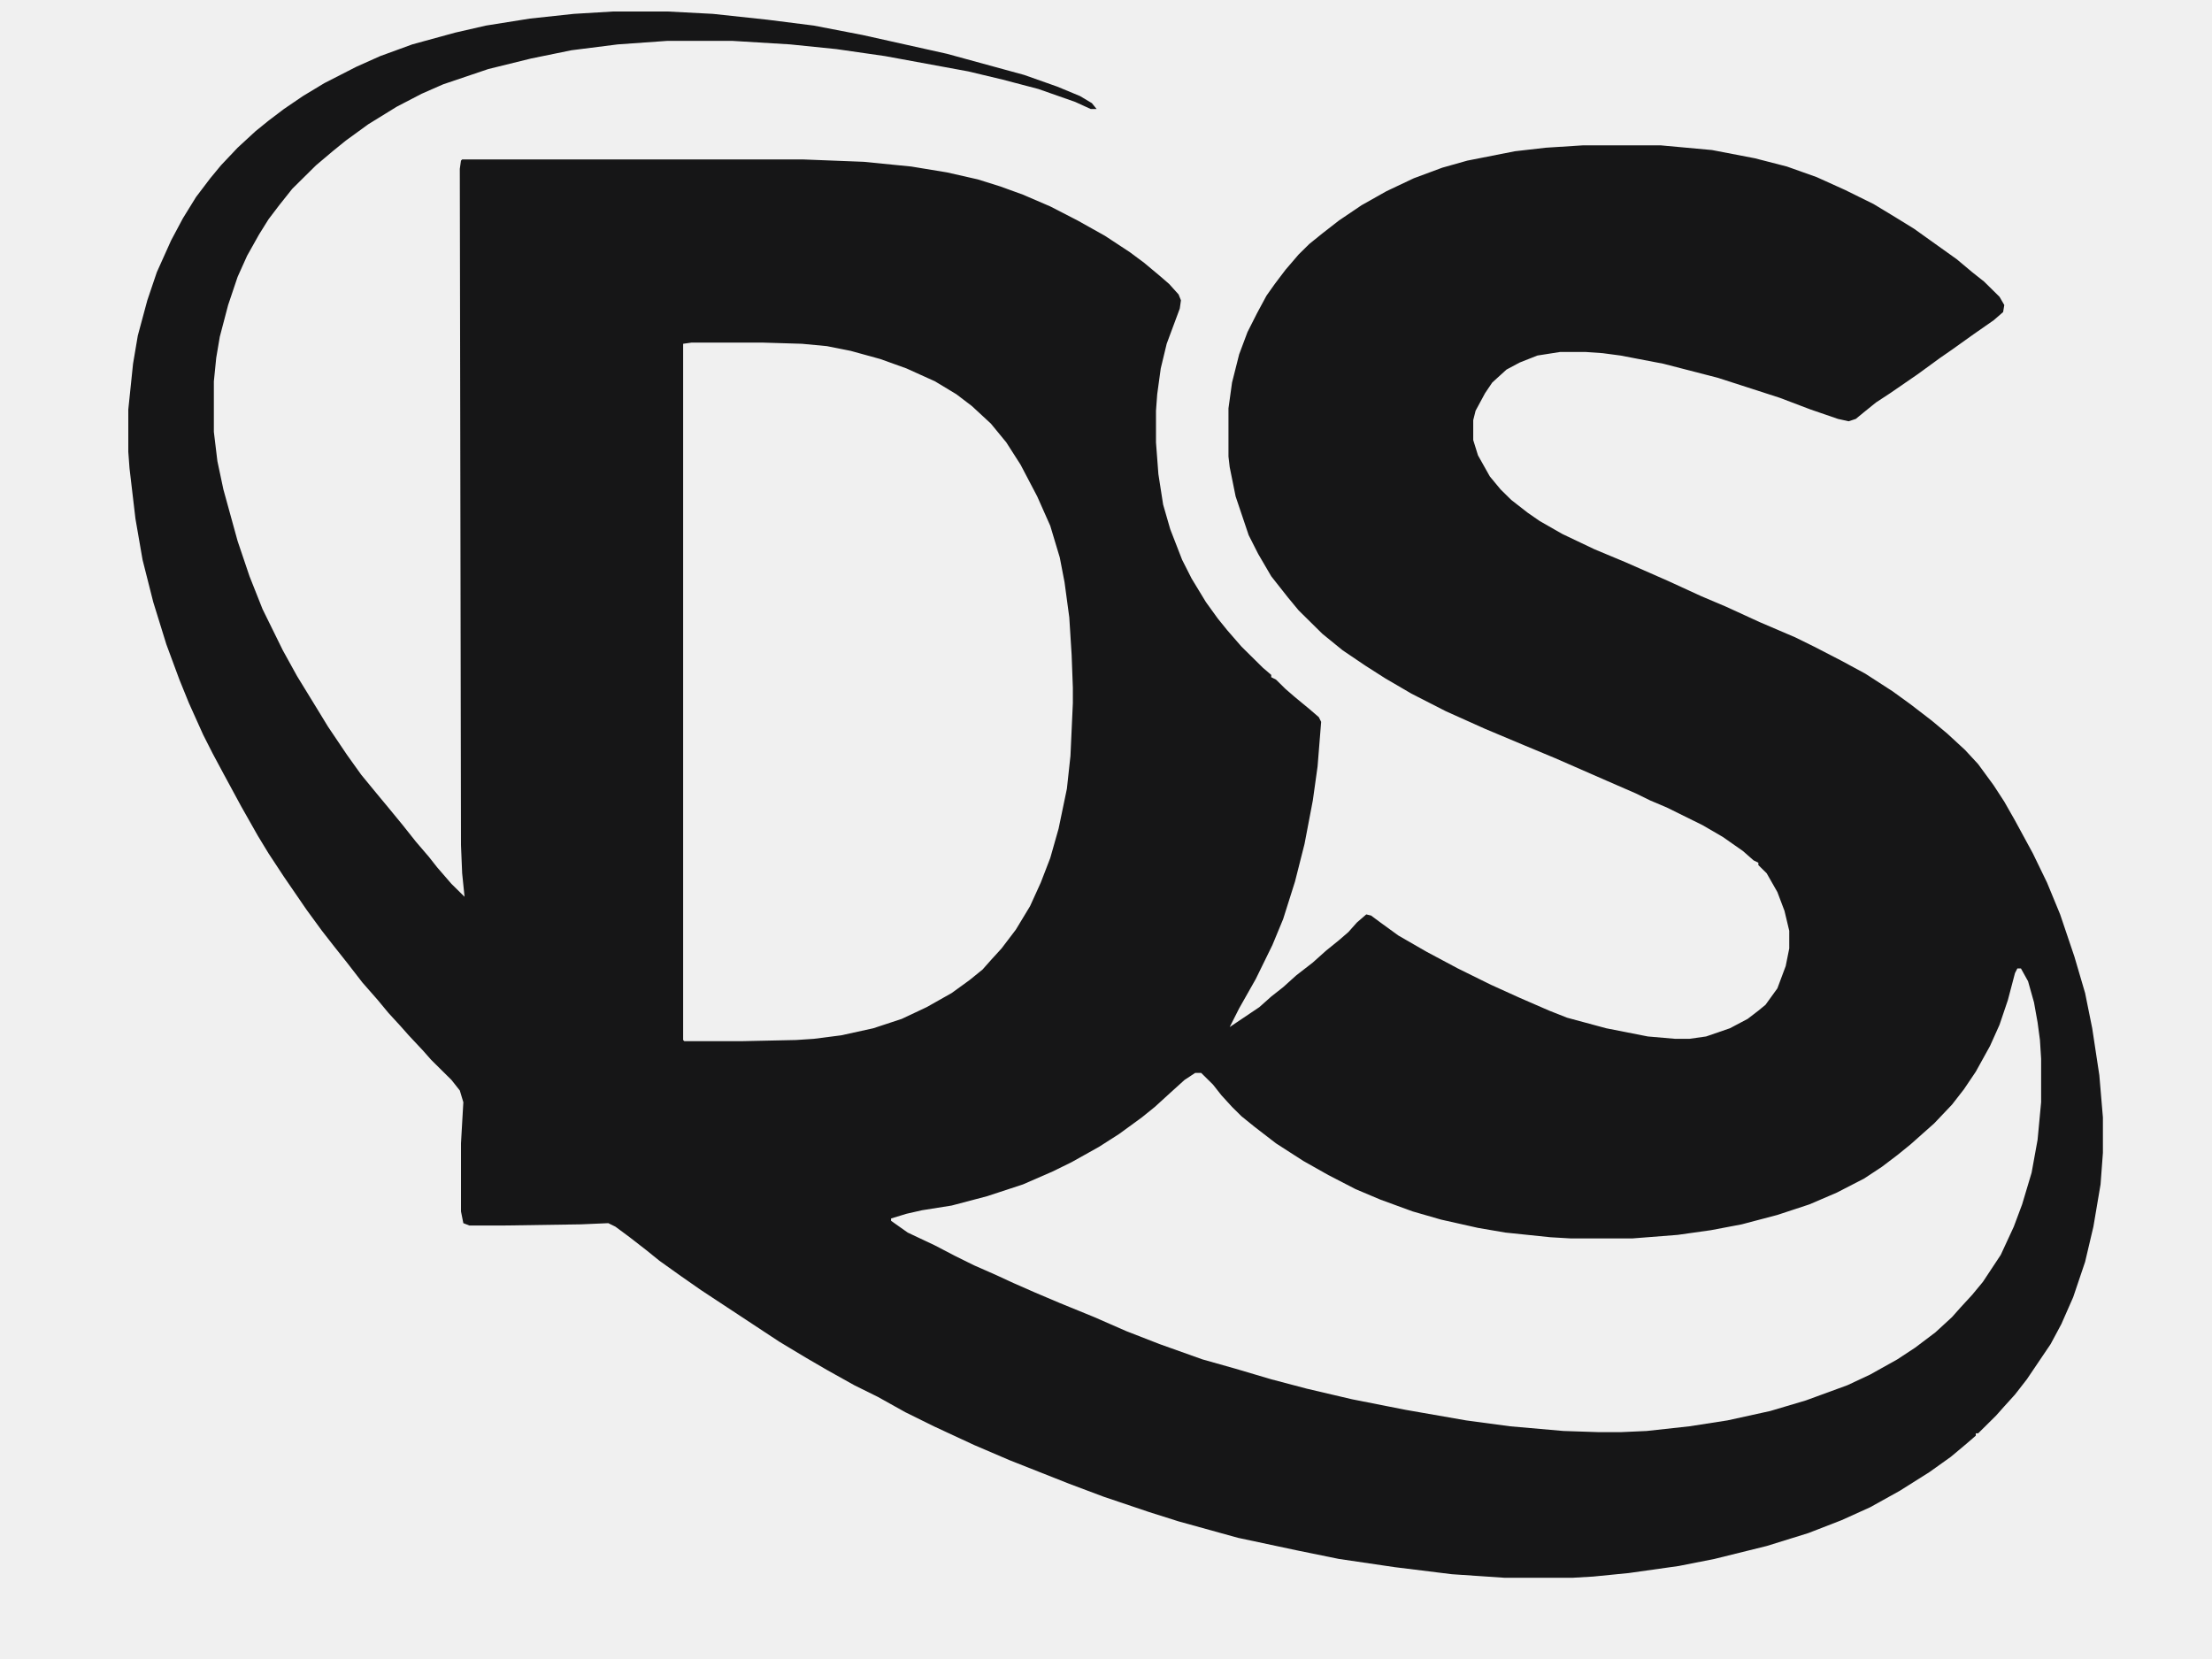
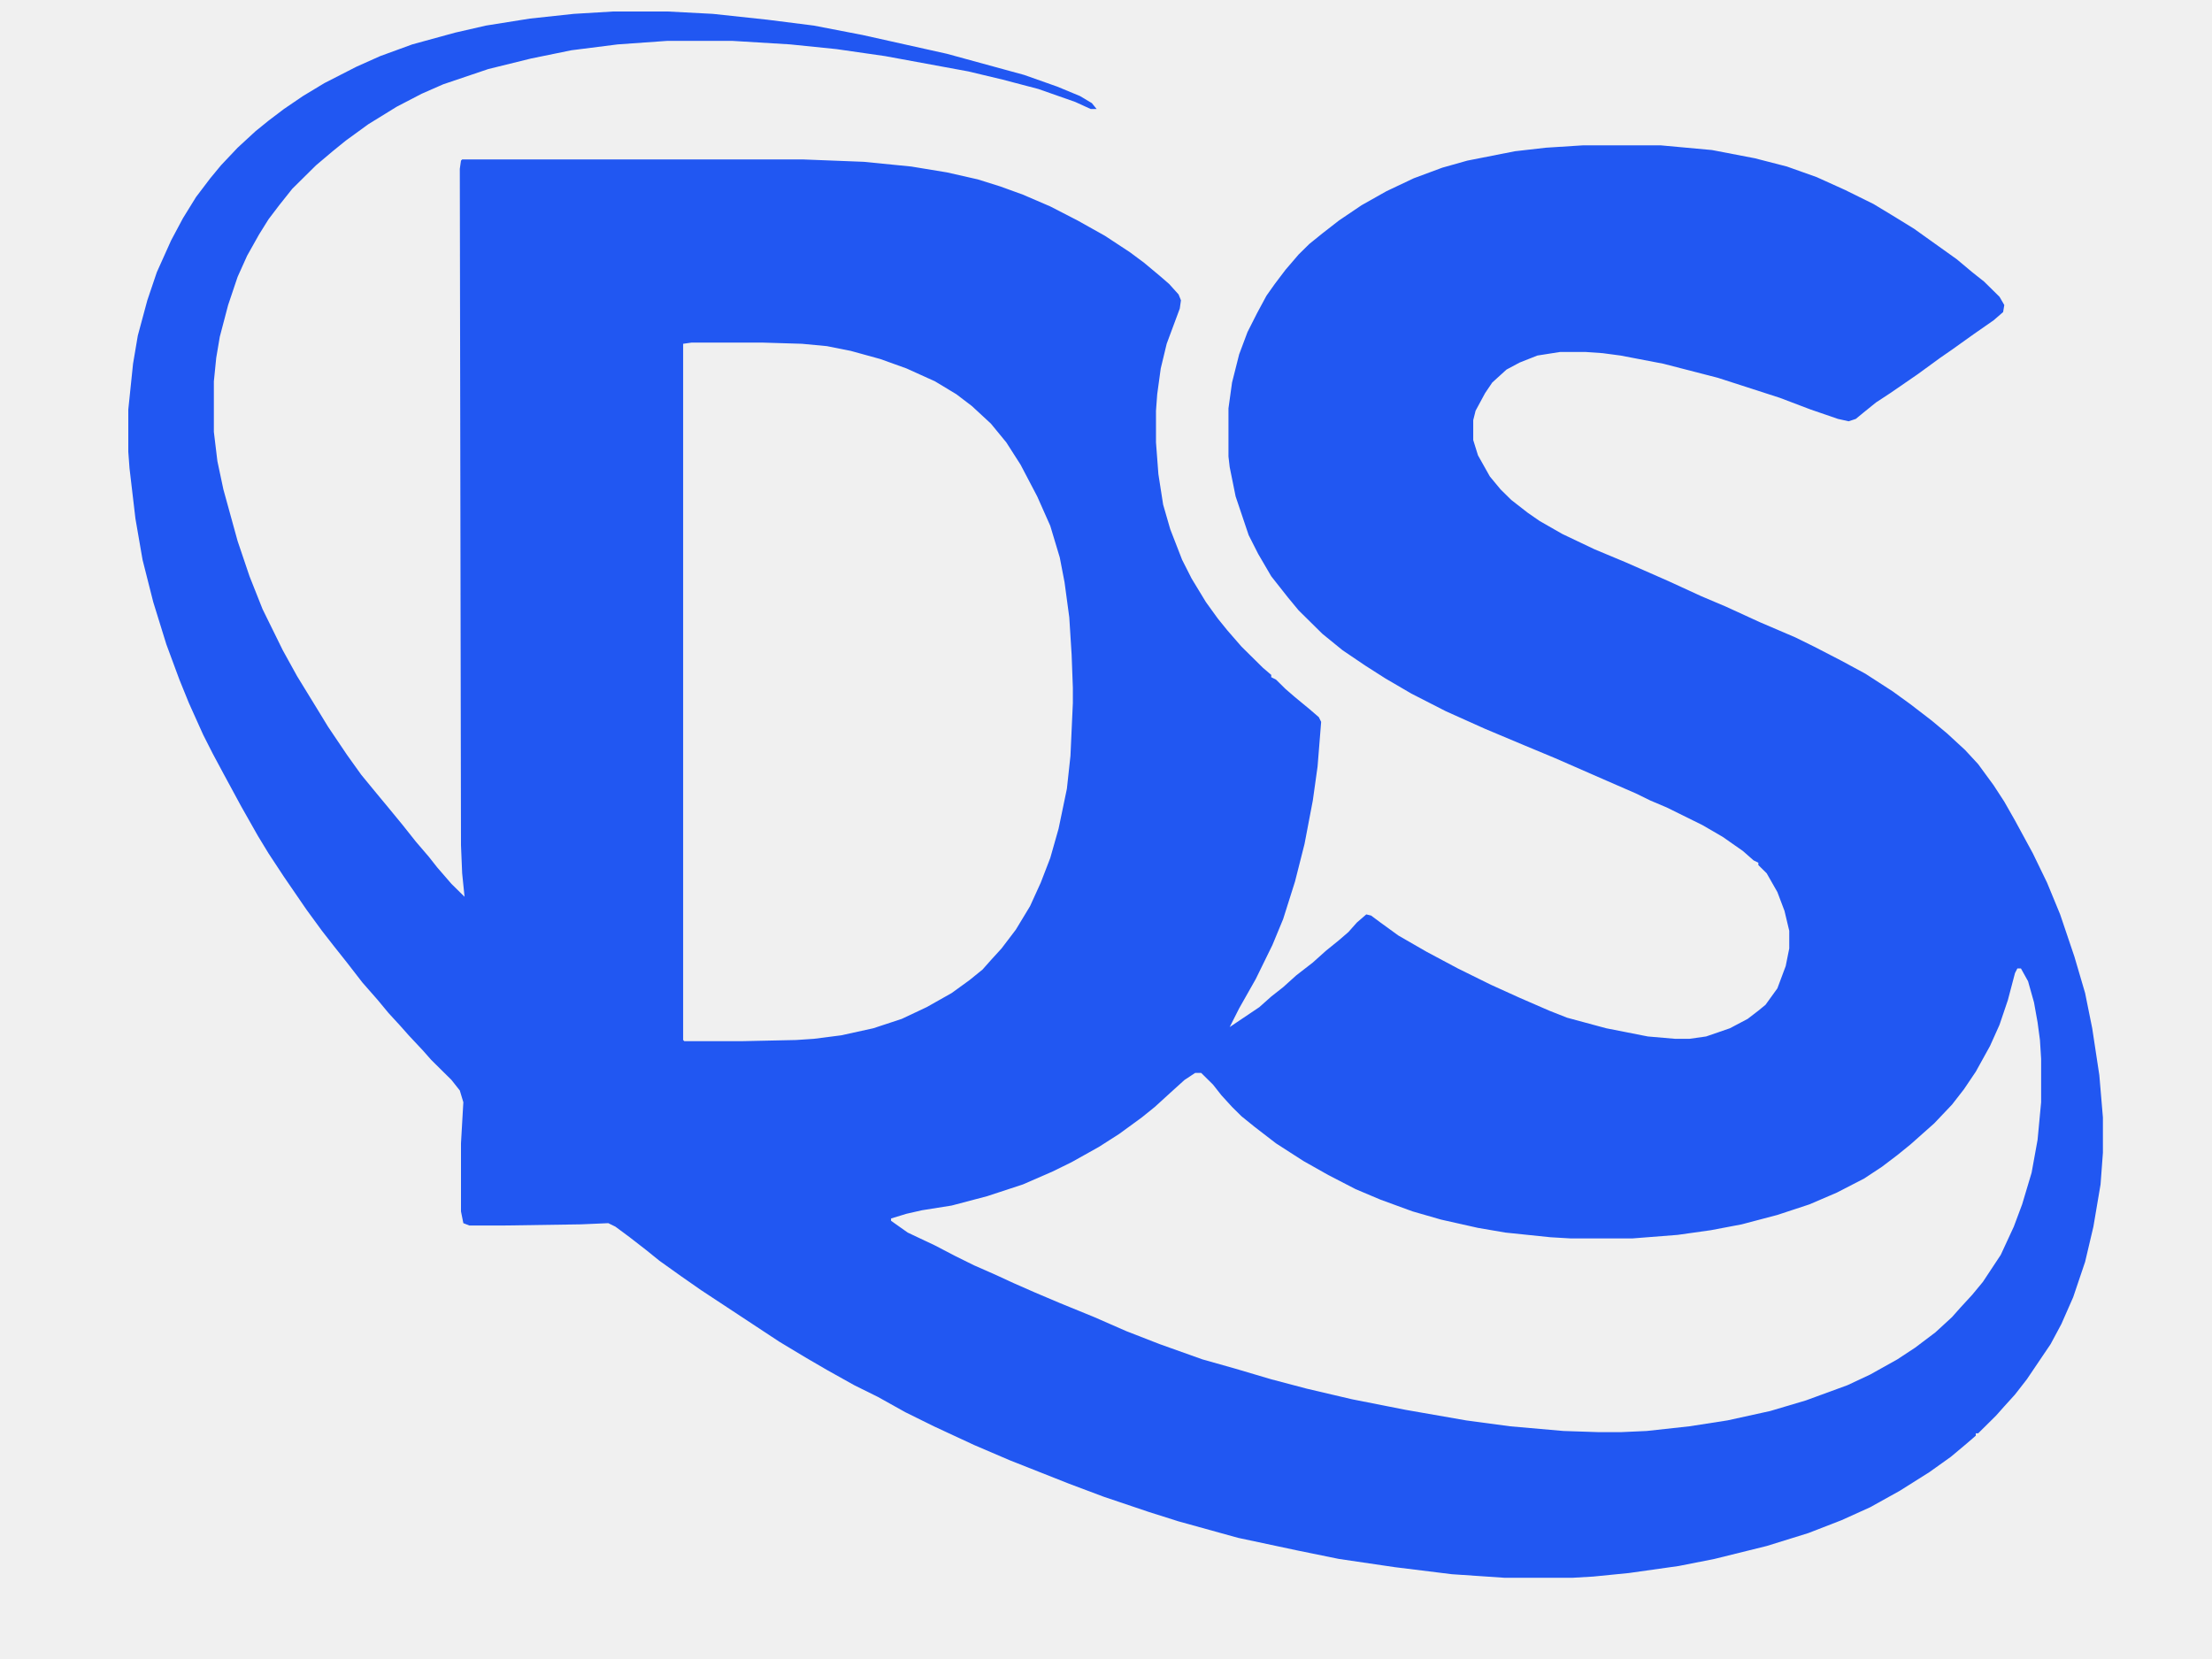
<svg xmlns="http://www.w3.org/2000/svg" width="60" height="45" viewBox="0 0 60 45" fill="none">
  <g clip-path="url(#clip0_170_171)">
-     <path d="M19.336 0.376L20.818 0.535L22.075 0.694L23.396 0.949L25.685 1.459L27.779 2.032L28.682 2.351L29.294 2.605L29.616 2.797L29.745 2.956H29.584L29.165 2.765L28.166 2.414L27.199 2.16L26.265 1.937L24.009 1.522L22.688 1.332L21.431 1.204L19.852 1.108H18.111L16.758 1.204L15.501 1.363L14.405 1.587L13.245 1.873L12.021 2.287L11.44 2.542L10.764 2.893L9.99 3.37L9.378 3.815L9.023 4.103L8.572 4.484L7.928 5.121L7.573 5.567L7.283 5.949L7.025 6.363L6.703 6.937L6.445 7.51L6.188 8.274L5.962 9.134L5.865 9.707L5.801 10.344V11.714L5.897 12.51L6.059 13.274L6.445 14.675L6.768 15.631L7.122 16.523L7.67 17.637L8.057 18.338L8.604 19.23L8.895 19.707L9.41 20.472L9.797 21.013L10.216 21.523L10.506 21.872L10.925 22.382L11.279 22.828L11.634 23.242L11.859 23.528L12.246 23.975L12.601 24.325L12.536 23.688L12.504 22.924L12.472 4.58L12.504 4.357L12.536 4.325H21.785L23.429 4.389L24.718 4.517L25.685 4.676L26.523 4.866L27.135 5.058L27.747 5.28L28.488 5.599L29.23 5.981L29.971 6.396L30.648 6.841L31.034 7.128L31.453 7.478L31.711 7.701L31.969 7.987L32.033 8.146L32.001 8.37L31.646 9.325L31.485 9.994L31.389 10.694L31.356 11.141V12L31.421 12.86L31.55 13.688L31.743 14.356L32.065 15.185L32.323 15.694L32.71 16.331L33.032 16.777L33.29 17.096L33.677 17.541L34.257 18.114L34.482 18.306V18.369L34.611 18.434L34.869 18.688L35.127 18.911L35.514 19.23L35.772 19.452L35.836 19.58L35.739 20.79L35.61 21.713L35.385 22.892L35.127 23.911L34.805 24.93L34.515 25.631L34.063 26.554L33.612 27.351L33.355 27.859L34.16 27.318L34.482 27.031L34.805 26.777L35.159 26.458L35.61 26.108L35.965 25.79L36.319 25.503L36.577 25.28L36.803 25.025L37.06 24.803L37.19 24.834L37.447 25.025L37.931 25.376L38.704 25.821L39.542 26.268L40.444 26.713L41.218 27.064L42.023 27.414L42.507 27.605L43.57 27.892L44.698 28.114L45.44 28.178H45.826L46.277 28.114L46.922 27.892L47.405 27.637L47.695 27.414L47.889 27.255L48.211 26.809L48.437 26.204L48.533 25.726V25.248L48.404 24.707L48.211 24.197L47.921 23.688L47.695 23.465V23.401L47.566 23.338L47.276 23.083L46.728 22.7L46.181 22.382L45.214 21.904L44.763 21.713L44.376 21.523L43.57 21.172L42.185 20.566L41.347 20.217L40.283 19.77L39.22 19.293L38.285 18.815L37.576 18.401L37.028 18.051L36.416 17.637L35.868 17.191L35.224 16.555L34.934 16.204L34.482 15.631L34.128 15.025L33.87 14.516L33.516 13.465L33.355 12.669L33.322 12.383V11.076L33.419 10.376L33.612 9.611L33.838 9.007L34.096 8.497L34.353 8.02L34.579 7.701L34.869 7.318L35.224 6.904L35.514 6.618L35.868 6.332L36.319 5.981L36.932 5.567L37.608 5.186L38.35 4.835L39.123 4.548L39.8 4.357L41.089 4.103L41.927 4.007L42.926 3.943H45.053L46.438 4.07L47.599 4.293L48.469 4.517L49.274 4.803L50.048 5.153L50.821 5.535L51.401 5.886L51.917 6.204L53.077 7.032L53.496 7.383L53.818 7.638L54.237 8.051L54.366 8.274L54.334 8.465L54.076 8.688L53.528 9.07L52.948 9.484L52.626 9.707L52.014 10.153L51.273 10.663L50.886 10.917L50.531 11.204L50.338 11.363L50.145 11.427L49.855 11.363L49.113 11.108L48.275 10.79L46.6 10.249L45.117 9.866L43.957 9.644L43.474 9.58L43.023 9.548H42.313L41.701 9.644L41.218 9.835L40.863 10.025L40.477 10.376L40.283 10.663L40.025 11.141L39.961 11.396V11.937L40.09 12.351L40.412 12.924L40.702 13.274L40.992 13.56L41.443 13.911L41.766 14.134L42.378 14.484L43.248 14.898L44.086 15.248L45.246 15.758L46.148 16.172L46.825 16.459L47.727 16.873L48.694 17.287L49.21 17.541L49.951 17.924L50.596 18.273L51.337 18.752L51.82 19.102L52.4 19.548L52.819 19.898L53.303 20.344L53.657 20.727L54.076 21.299L54.366 21.745L54.656 22.255L55.14 23.146L55.526 23.942L55.881 24.803L56.268 25.949L56.558 26.936L56.751 27.892L56.944 29.165L57.041 30.311V31.268L56.977 32.127L56.783 33.273L56.558 34.228L56.235 35.185L55.913 35.917L55.623 36.458L54.978 37.413L54.656 37.827L54.366 38.147L54.141 38.4L53.657 38.879H53.593V38.942L53.335 39.165L52.916 39.516L52.336 39.93L51.53 40.438L50.725 40.885L49.951 41.235L49.049 41.585L47.921 41.935L46.503 42.286L45.536 42.477L44.183 42.668L43.216 42.764L42.668 42.796H40.799L39.381 42.7L37.834 42.509L36.319 42.286L35.224 42.063L33.58 41.713L31.969 41.267L31.163 41.012L29.939 40.599L29.004 40.248L27.393 39.611L26.426 39.197L25.33 38.688L24.557 38.306L23.815 37.892L23.171 37.573L22.43 37.159L21.882 36.84L21.141 36.395L19.014 34.993L18.466 34.611L17.886 34.197L17.531 33.91L17.08 33.56L16.693 33.273L16.5 33.178L15.759 33.21L13.696 33.241H12.729L12.568 33.178L12.504 32.859V31.013L12.568 29.898L12.472 29.579L12.246 29.293L11.698 28.751L11.473 28.496L11.086 28.083L10.86 27.828L10.538 27.477L10.248 27.127L9.829 26.649L9.41 26.108L9.056 25.662L8.733 25.248L8.314 24.675L7.702 23.783L7.283 23.146L6.993 22.669L6.542 21.872L6.059 20.98L5.769 20.439L5.511 19.93L5.124 19.07L4.866 18.434L4.512 17.477L4.157 16.331L3.867 15.185L3.674 14.07L3.513 12.701L3.48 12.255V11.108L3.609 9.866L3.738 9.103L3.996 8.146L4.254 7.383L4.641 6.522L4.963 5.918L5.317 5.345L5.704 4.835L5.994 4.484L6.445 4.007L6.929 3.561L7.283 3.274L7.702 2.956L8.218 2.605L8.798 2.255L9.668 1.81L10.312 1.522L11.183 1.204L12.343 0.886L13.181 0.694L14.373 0.504L15.565 0.376L16.629 0.312H18.111L19.336 0.376ZM54.721 26.268L54.656 26.395L54.463 27.127L54.237 27.796L53.98 28.369L53.593 29.069L53.27 29.548L52.948 29.962L52.465 30.471L51.82 31.044L51.466 31.331L51.047 31.649L50.563 31.968L49.822 32.35L49.081 32.668L48.211 32.955L47.244 33.21L46.406 33.369L45.504 33.496L44.279 33.592H42.603L42.056 33.56L40.831 33.433L40.09 33.306L39.091 33.082L38.317 32.859L37.447 32.541L36.77 32.255L36.029 31.872L35.352 31.49L34.611 31.013L34.031 30.566L33.677 30.28L33.419 30.025L33.129 29.707L32.903 29.42L32.581 29.102H32.42L32.13 29.293L31.743 29.643L31.324 30.025L30.97 30.311L30.357 30.758L29.81 31.108L29.068 31.523L28.553 31.776L27.747 32.127L26.78 32.445L25.814 32.7L25.008 32.828L24.589 32.923L24.17 33.051V33.114L24.621 33.433L25.362 33.783L25.91 34.069L26.426 34.324L27.006 34.579L27.489 34.802L28.069 35.057L28.746 35.344L29.681 35.726L30.551 36.107L31.453 36.458L32.613 36.872L33.516 37.127L34.482 37.413L35.449 37.668L36.674 37.955L38.124 38.241L39.768 38.528L40.96 38.688L42.41 38.815L43.377 38.847H43.957L44.666 38.815L45.826 38.688L46.857 38.528L48.018 38.273L48.984 37.986L50.112 37.573L50.725 37.286L51.466 36.872L51.949 36.554L52.497 36.14L52.948 35.726L53.174 35.471L53.496 35.121L53.786 34.77L54.27 34.038L54.624 33.273L54.85 32.668L55.107 31.809L55.269 30.917L55.365 29.898V28.72L55.333 28.21L55.269 27.732L55.172 27.19L55.011 26.617L54.817 26.268H54.721ZM18.53 9.325V28.21L18.562 28.242H20.109L21.592 28.21L22.075 28.178L22.816 28.083L23.686 27.892L24.46 27.637L25.137 27.318L25.814 26.936L26.297 26.586L26.651 26.299L26.877 26.044L27.167 25.726L27.554 25.217L27.94 24.579L28.23 23.942L28.488 23.273L28.714 22.477L28.939 21.395L29.036 20.503L29.101 19.07V18.656L29.068 17.765L29.004 16.745L28.875 15.79L28.746 15.121L28.488 14.262L28.134 13.465L27.683 12.605L27.296 12L26.877 11.49L26.361 11.013L25.942 10.694L25.362 10.344L24.589 9.994L23.88 9.739L23.074 9.517L22.43 9.389L21.753 9.325L20.689 9.293H18.756L18.53 9.325Z" fill="#161617" />
+     <path d="M19.336 0.376L20.818 0.535L22.075 0.694L23.396 0.949L25.685 1.459L27.779 2.032L28.682 2.351L29.294 2.605L29.616 2.797L29.745 2.956H29.584L29.165 2.765L28.166 2.414L27.199 2.16L26.265 1.937L24.009 1.522L22.688 1.332L21.431 1.204L19.852 1.108H18.111L16.758 1.204L15.501 1.363L14.405 1.587L13.245 1.873L12.021 2.287L11.44 2.542L10.764 2.893L9.99 3.37L9.378 3.815L9.023 4.103L8.572 4.484L7.928 5.121L7.573 5.567L7.283 5.949L7.025 6.363L6.703 6.937L6.445 7.51L6.188 8.274L5.962 9.134L5.865 9.707L5.801 10.344V11.714L5.897 12.51L6.059 13.274L6.445 14.675L6.768 15.631L7.122 16.523L7.67 17.637L8.057 18.338L8.604 19.23L8.895 19.707L9.41 20.472L9.797 21.013L10.216 21.523L10.506 21.872L10.925 22.382L11.279 22.828L11.634 23.242L11.859 23.528L12.246 23.975L12.601 24.325L12.536 23.688L12.504 22.924L12.472 4.58L12.504 4.357L12.536 4.325H21.785L23.429 4.389L24.718 4.517L25.685 4.676L26.523 4.866L27.135 5.058L27.747 5.28L28.488 5.599L29.23 5.981L29.971 6.396L30.648 6.841L31.034 7.128L31.453 7.478L31.711 7.701L31.969 7.987L32.033 8.146L32.001 8.37L31.646 9.325L31.485 9.994L31.389 10.694L31.356 11.141V12L31.421 12.86L31.55 13.688L31.743 14.356L32.065 15.185L32.323 15.694L32.71 16.331L33.032 16.777L33.29 17.096L33.677 17.541L34.257 18.114L34.482 18.306V18.369L34.611 18.434L34.869 18.688L35.127 18.911L35.514 19.23L35.772 19.452L35.836 19.58L35.739 20.79L35.61 21.713L35.385 22.892L35.127 23.911L34.805 24.93L34.515 25.631L34.063 26.554L33.612 27.351L33.355 27.859L34.16 27.318L34.482 27.031L34.805 26.777L35.159 26.458L35.61 26.108L35.965 25.79L36.319 25.503L36.577 25.28L36.803 25.025L37.06 24.803L37.19 24.834L37.447 25.025L37.931 25.376L38.704 25.821L39.542 26.268L40.444 26.713L41.218 27.064L42.023 27.414L42.507 27.605L43.57 27.892L44.698 28.114L45.44 28.178H45.826L46.277 28.114L46.922 27.892L47.405 27.637L47.695 27.414L47.889 27.255L48.211 26.809L48.437 26.204L48.533 25.726V25.248L48.404 24.707L48.211 24.197L47.921 23.688L47.695 23.465V23.401L47.566 23.338L47.276 23.083L46.728 22.7L46.181 22.382L45.214 21.904L44.763 21.713L44.376 21.523L43.57 21.172L42.185 20.566L41.347 20.217L40.283 19.77L39.22 19.293L38.285 18.815L37.576 18.401L37.028 18.051L36.416 17.637L35.868 17.191L35.224 16.555L34.934 16.204L34.482 15.631L34.128 15.025L33.87 14.516L33.516 13.465L33.355 12.669L33.322 12.383V11.076L33.419 10.376L33.612 9.611L33.838 9.007L34.096 8.497L34.353 8.02L34.579 7.701L34.869 7.318L35.224 6.904L35.514 6.618L35.868 6.332L36.319 5.981L36.932 5.567L37.608 5.186L38.35 4.835L39.123 4.548L39.8 4.357L41.089 4.103L41.927 4.007L42.926 3.943H45.053L46.438 4.07L47.599 4.293L48.469 4.517L49.274 4.803L50.048 5.153L50.821 5.535L51.401 5.886L51.917 6.204L53.077 7.032L53.496 7.383L53.818 7.638L54.237 8.051L54.366 8.274L54.334 8.465L54.076 8.688L53.528 9.07L52.948 9.484L52.626 9.707L52.014 10.153L51.273 10.663L50.886 10.917L50.531 11.204L50.338 11.363L50.145 11.427L49.855 11.363L49.113 11.108L48.275 10.79L46.6 10.249L45.117 9.866L43.957 9.644L43.474 9.58L43.023 9.548H42.313L41.701 9.644L41.218 9.835L40.863 10.025L40.477 10.376L40.283 10.663L40.025 11.141L39.961 11.396V11.937L40.09 12.351L40.412 12.924L40.702 13.274L40.992 13.56L41.443 13.911L41.766 14.134L42.378 14.484L43.248 14.898L44.086 15.248L45.246 15.758L46.148 16.172L46.825 16.459L47.727 16.873L48.694 17.287L49.21 17.541L49.951 17.924L50.596 18.273L51.337 18.752L51.82 19.102L52.4 19.548L52.819 19.898L53.303 20.344L53.657 20.727L54.076 21.299L54.366 21.745L54.656 22.255L55.14 23.146L55.526 23.942L55.881 24.803L56.268 25.949L56.558 26.936L56.751 27.892L56.944 29.165L57.041 30.311V31.268L56.977 32.127L56.783 33.273L56.558 34.228L56.235 35.185L55.913 35.917L55.623 36.458L54.978 37.413L54.656 37.827L54.366 38.147L54.141 38.4L53.657 38.879H53.593V38.942L53.335 39.165L52.916 39.516L52.336 39.93L51.53 40.438L50.725 40.885L49.951 41.235L49.049 41.585L47.921 41.935L46.503 42.286L45.536 42.477L44.183 42.668L43.216 42.764L42.668 42.796H40.799L39.381 42.7L37.834 42.509L36.319 42.286L35.224 42.063L33.58 41.713L31.969 41.267L31.163 41.012L29.939 40.599L29.004 40.248L27.393 39.611L26.426 39.197L25.33 38.688L24.557 38.306L23.815 37.892L23.171 37.573L22.43 37.159L21.882 36.84L21.141 36.395L19.014 34.993L18.466 34.611L17.886 34.197L17.531 33.91L17.08 33.56L16.693 33.273L16.5 33.178L15.759 33.21L13.696 33.241H12.729L12.568 33.178L12.504 32.859V31.013L12.568 29.898L12.472 29.579L12.246 29.293L11.698 28.751L11.473 28.496L11.086 28.083L10.86 27.828L10.538 27.477L10.248 27.127L9.829 26.649L9.41 26.108L9.056 25.662L8.733 25.248L8.314 24.675L7.702 23.783L7.283 23.146L6.993 22.669L6.542 21.872L6.059 20.98L5.769 20.439L5.511 19.93L5.124 19.07L4.866 18.434L4.512 17.477L4.157 16.331L3.867 15.185L3.674 14.07L3.513 12.701L3.48 12.255V11.108L3.609 9.866L3.738 9.103L3.996 8.146L4.254 7.383L4.641 6.522L4.963 5.918L5.317 5.345L5.704 4.835L5.994 4.484L6.445 4.007L6.929 3.561L7.283 3.274L7.702 2.956L8.218 2.605L8.798 2.255L9.668 1.81L10.312 1.522L11.183 1.204L12.343 0.886L13.181 0.694L14.373 0.504L15.565 0.376L16.629 0.312H18.111L19.336 0.376ZM54.721 26.268L54.656 26.395L54.463 27.127L54.237 27.796L53.98 28.369L53.593 29.069L53.27 29.548L52.948 29.962L52.465 30.471L51.82 31.044L51.466 31.331L51.047 31.649L50.563 31.968L49.822 32.35L49.081 32.668L48.211 32.955L47.244 33.21L46.406 33.369L45.504 33.496L44.279 33.592H42.603L42.056 33.56L40.831 33.433L40.09 33.306L39.091 33.082L38.317 32.859L37.447 32.541L36.77 32.255L36.029 31.872L35.352 31.49L34.611 31.013L34.031 30.566L33.677 30.28L33.419 30.025L33.129 29.707L32.903 29.42L32.581 29.102H32.42L32.13 29.293L31.743 29.643L31.324 30.025L30.97 30.311L30.357 30.758L29.81 31.108L29.068 31.523L28.553 31.776L27.747 32.127L26.78 32.445L25.814 32.7L25.008 32.828L24.589 32.923L24.17 33.051V33.114L24.621 33.433L25.362 33.783L25.91 34.069L26.426 34.324L27.006 34.579L27.489 34.802L28.069 35.057L28.746 35.344L29.681 35.726L30.551 36.107L31.453 36.458L32.613 36.872L33.516 37.127L34.482 37.413L35.449 37.668L36.674 37.955L38.124 38.241L39.768 38.528L40.96 38.688L42.41 38.815L43.377 38.847H43.957L44.666 38.815L45.826 38.688L46.857 38.528L48.018 38.273L48.984 37.986L50.112 37.573L50.725 37.286L51.466 36.872L51.949 36.554L52.497 36.14L52.948 35.726L53.174 35.471L53.496 35.121L53.786 34.77L54.27 34.038L54.624 33.273L54.85 32.668L55.107 31.809L55.269 30.917L55.365 29.898V28.72L55.333 28.21L55.269 27.732L55.172 27.19L55.011 26.617L54.817 26.268H54.721ZM18.53 9.325V28.21L18.562 28.242H20.109L21.592 28.21L22.075 28.178L22.816 28.083L23.686 27.892L24.46 27.637L25.137 27.318L25.814 26.936L26.297 26.586L26.651 26.299L26.877 26.044L27.167 25.726L27.554 25.217L27.94 24.579L28.23 23.942L28.488 23.273L28.714 22.477L28.939 21.395L29.036 20.503L29.101 19.07V18.656L29.068 17.765L29.004 16.745L28.875 15.79L28.746 15.121L28.488 14.262L28.134 13.465L27.683 12.605L27.296 12L26.877 11.49L26.361 11.013L25.942 10.694L25.362 10.344L24.589 9.994L23.88 9.739L23.074 9.517L22.43 9.389L21.753 9.325L20.689 9.293H18.756L18.53 9.325Z" fill="#2157F2" />
  </g>
  <defs>
    <clipPath id="clip0_170_171">
      <rect width="60" height="45" fill="white" />
    </clipPath>
  </defs>
</svg>
